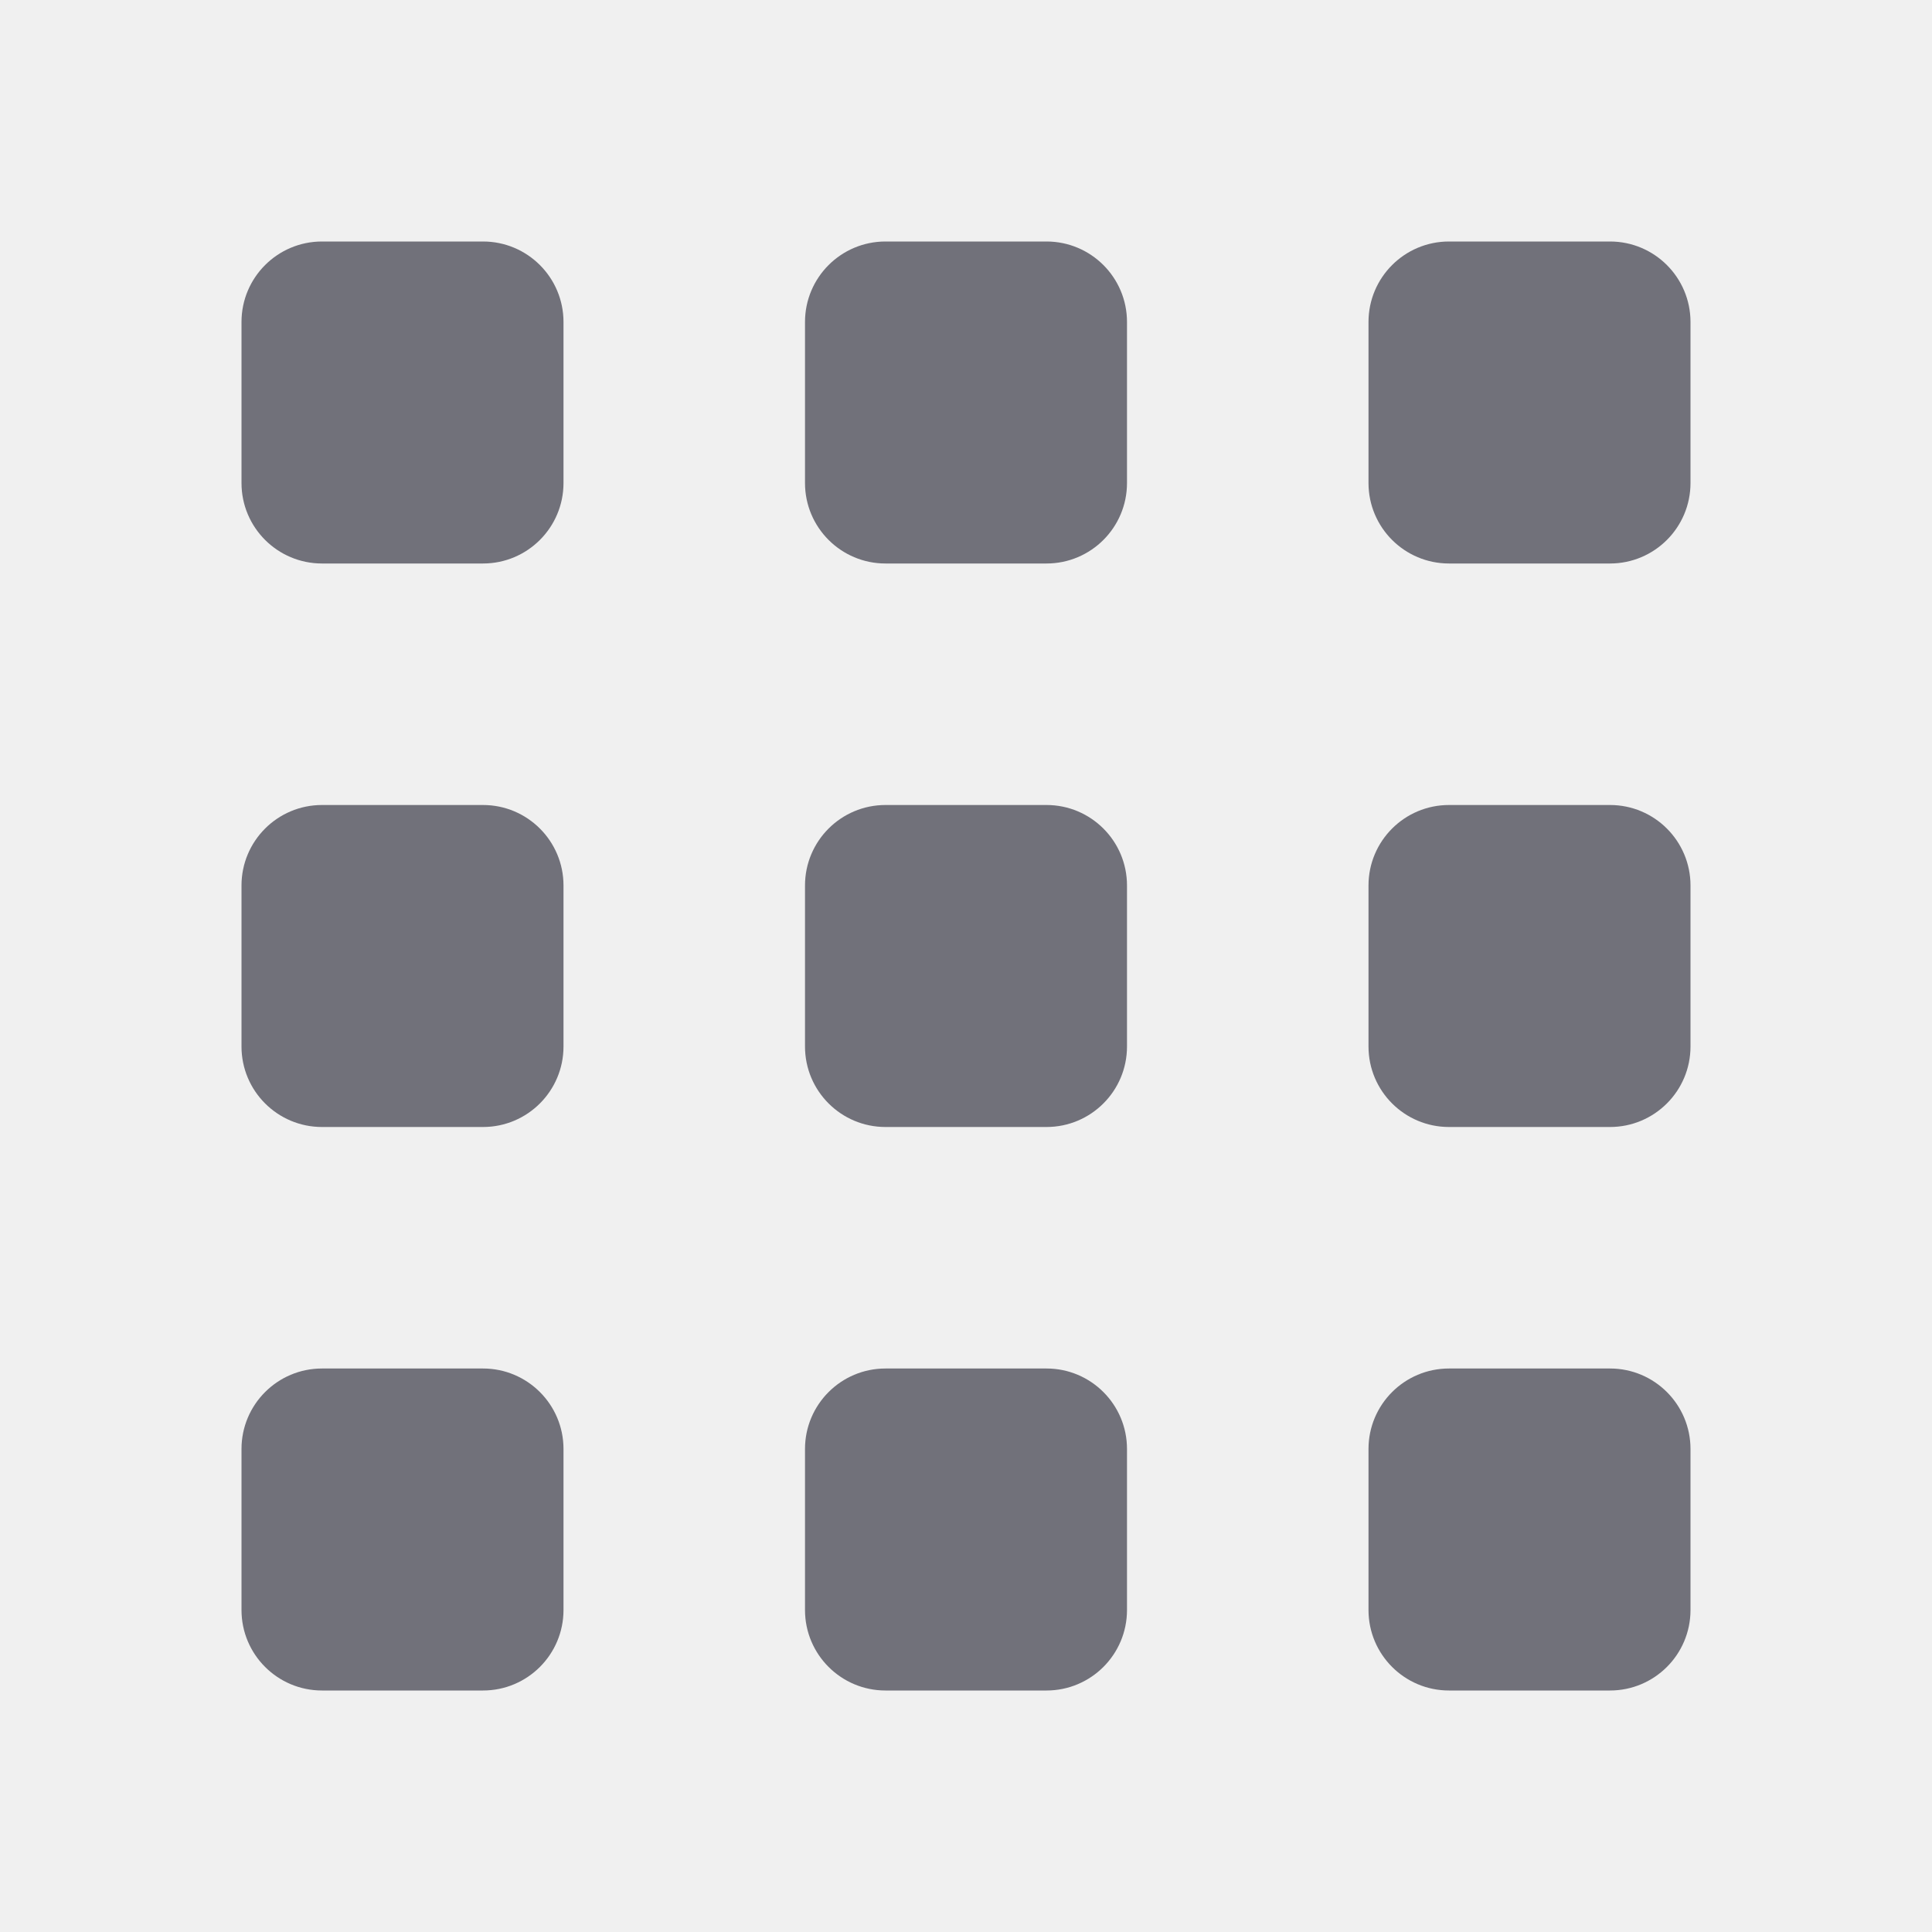
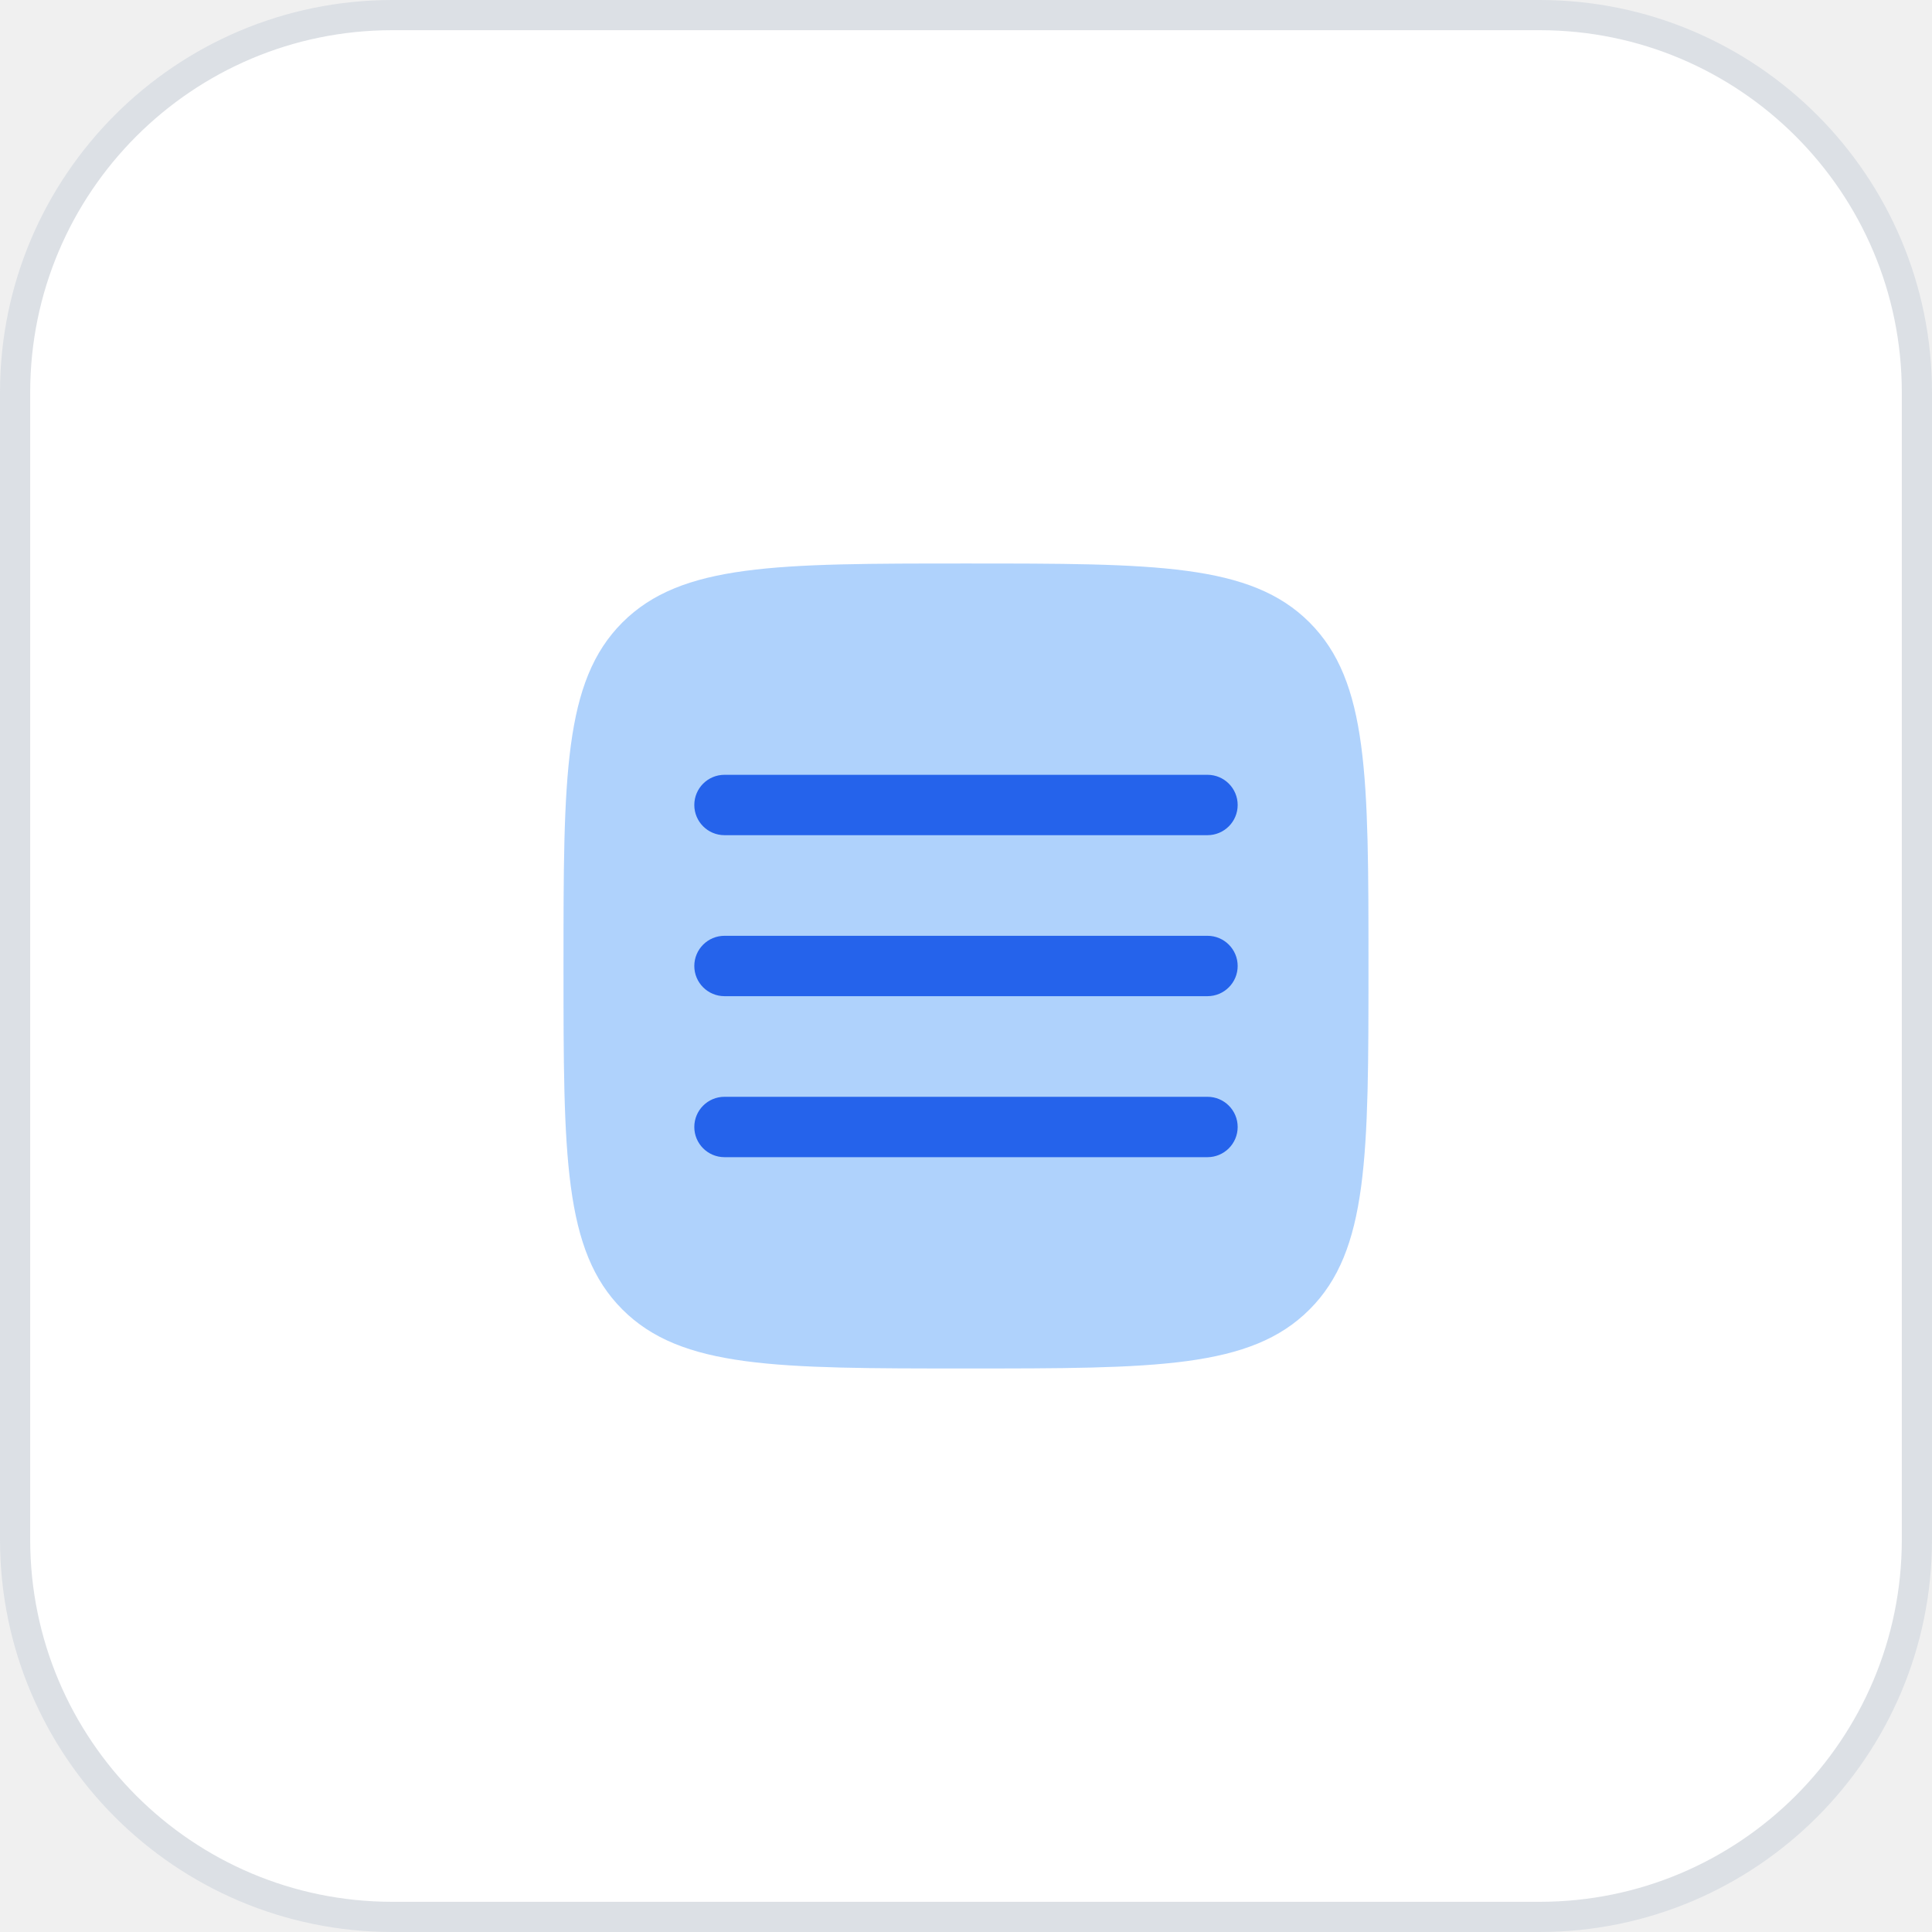
- <svg xmlns="http://www.w3.org/2000/svg" width="24" height="24" viewBox="0 0 24 24" fill="none">
-   <rect x="3" y="3" width="4" height="4" rx="1" fill="#71717A" />
-   <rect x="10" y="3" width="4" height="4" rx="1" fill="#71717A" />
-   <rect x="17" y="3" width="4" height="4" rx="1" fill="#71717A" />
-   <rect x="3" y="10" width="4" height="4" rx="1" fill="#71717A" />
-   <rect x="10" y="10" width="4" height="4" rx="1" fill="#71717A" />
-   <rect x="17" y="10" width="4" height="4" rx="1" fill="#71717A" />
-   <rect x="3" y="17" width="4" height="4" rx="1" fill="#71717A" />
-   <rect x="10" y="17" width="4" height="4" rx="1" fill="#71717A" />
-   <rect x="17" y="17" width="4" height="4" rx="1" fill="#71717A" />
+ <svg xmlns="http://www.w3.org/2000/svg" width="64" height="64" viewBox="0 0 64 64" fill="none">
+   <rect x="0.5" y="0.5" width="63" height="63" rx="12.5" fill="white" />
+   <rect x="0.5" y="0.5" width="63" height="63" rx="12.5" stroke="#DCE0E5" />
+   <g transform="translate(16,16) scale(1.3333)">
+     <path fill="#60A5FA" d="M12 22c-4.714 0-7.071 0-8.536-1.465C2 19.072 2 16.714 2 12s0-7.071 1.464-8.536C4.93 2 7.286 2 12 2s7.071 0 8.535 1.464C22 4.93 22 7.286 22 12s0 7.071-1.465 8.535C19.072 22 16.714 22 12 22" opacity=".5" />
+     <path fill="#2563EB" d="M18.75 8a.75.75 0 0 1-.75.75H6a.75.75 0 0 1 0-1.5h12a.75.75 0 0 1 .75.75m0 4a.75.75 0 0 1-.75.75H6a.75.75 0 0 1 0-1.5h12a.75.75 0 0 1 .75.75m0 4a.75.75 0 0 1-.75.75H6a.75.75 0 0 1 0-1.5h12a.75.75 0 0 1 .75.75" />
+   </g>
</svg>
